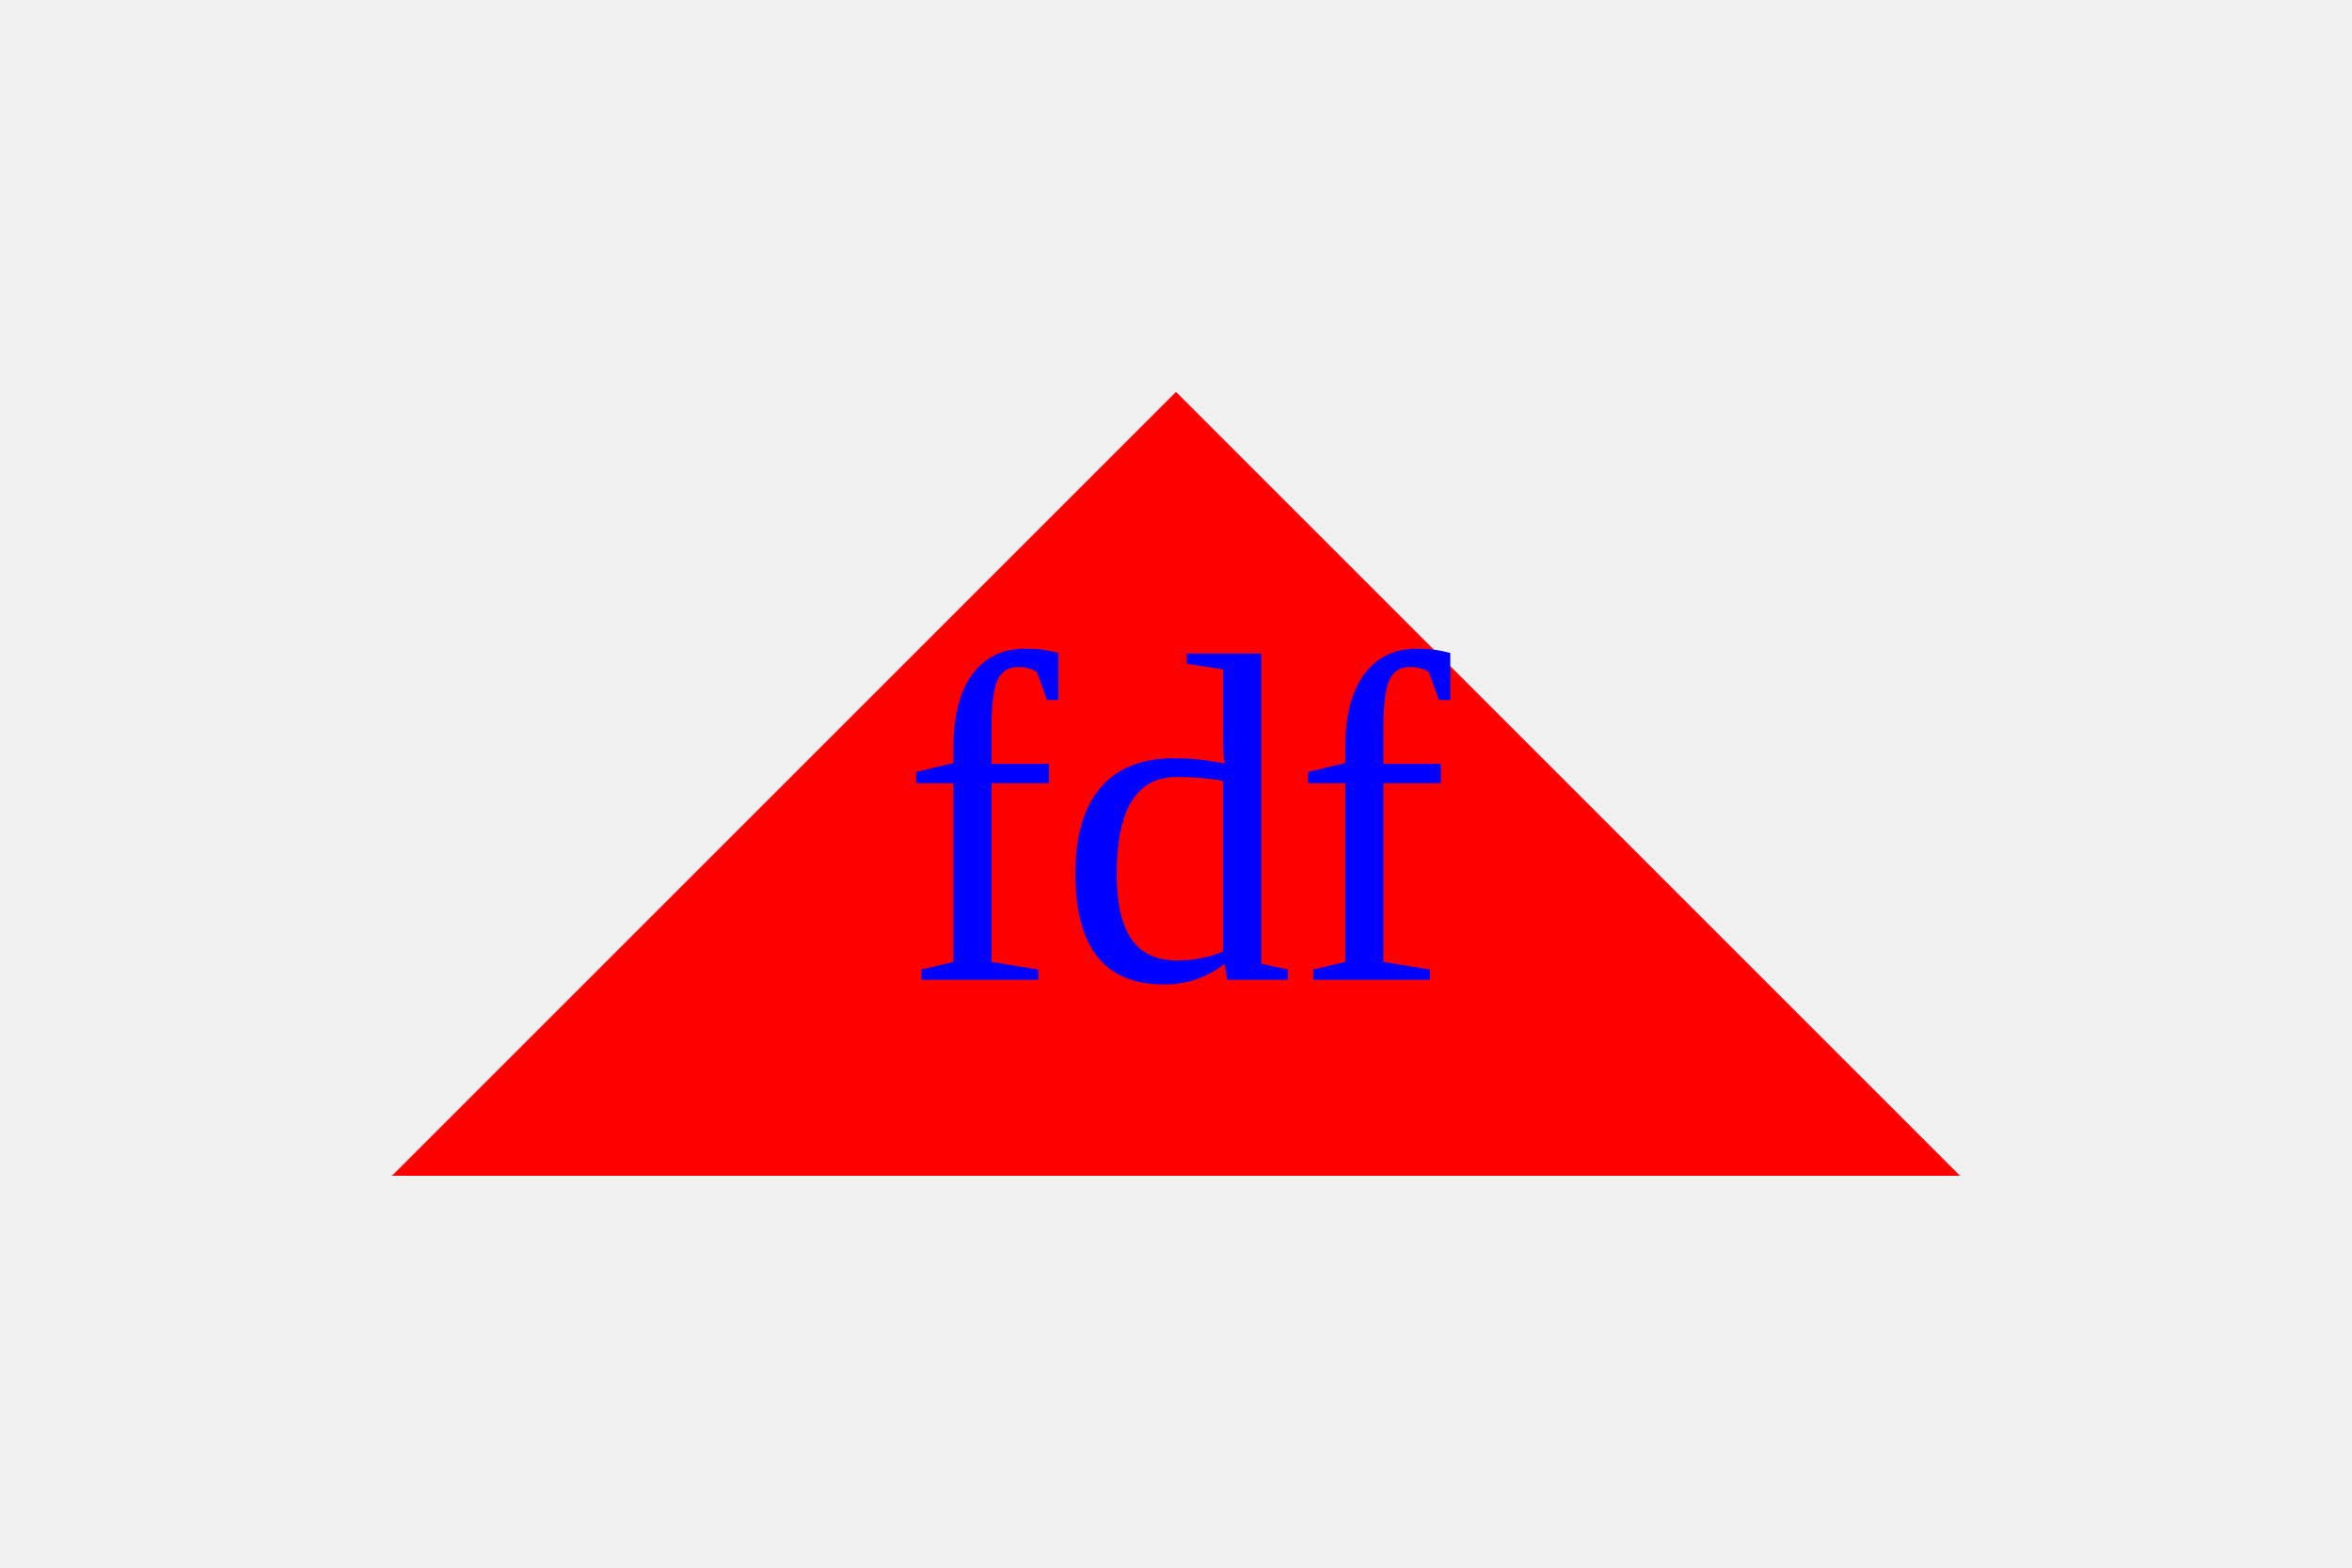
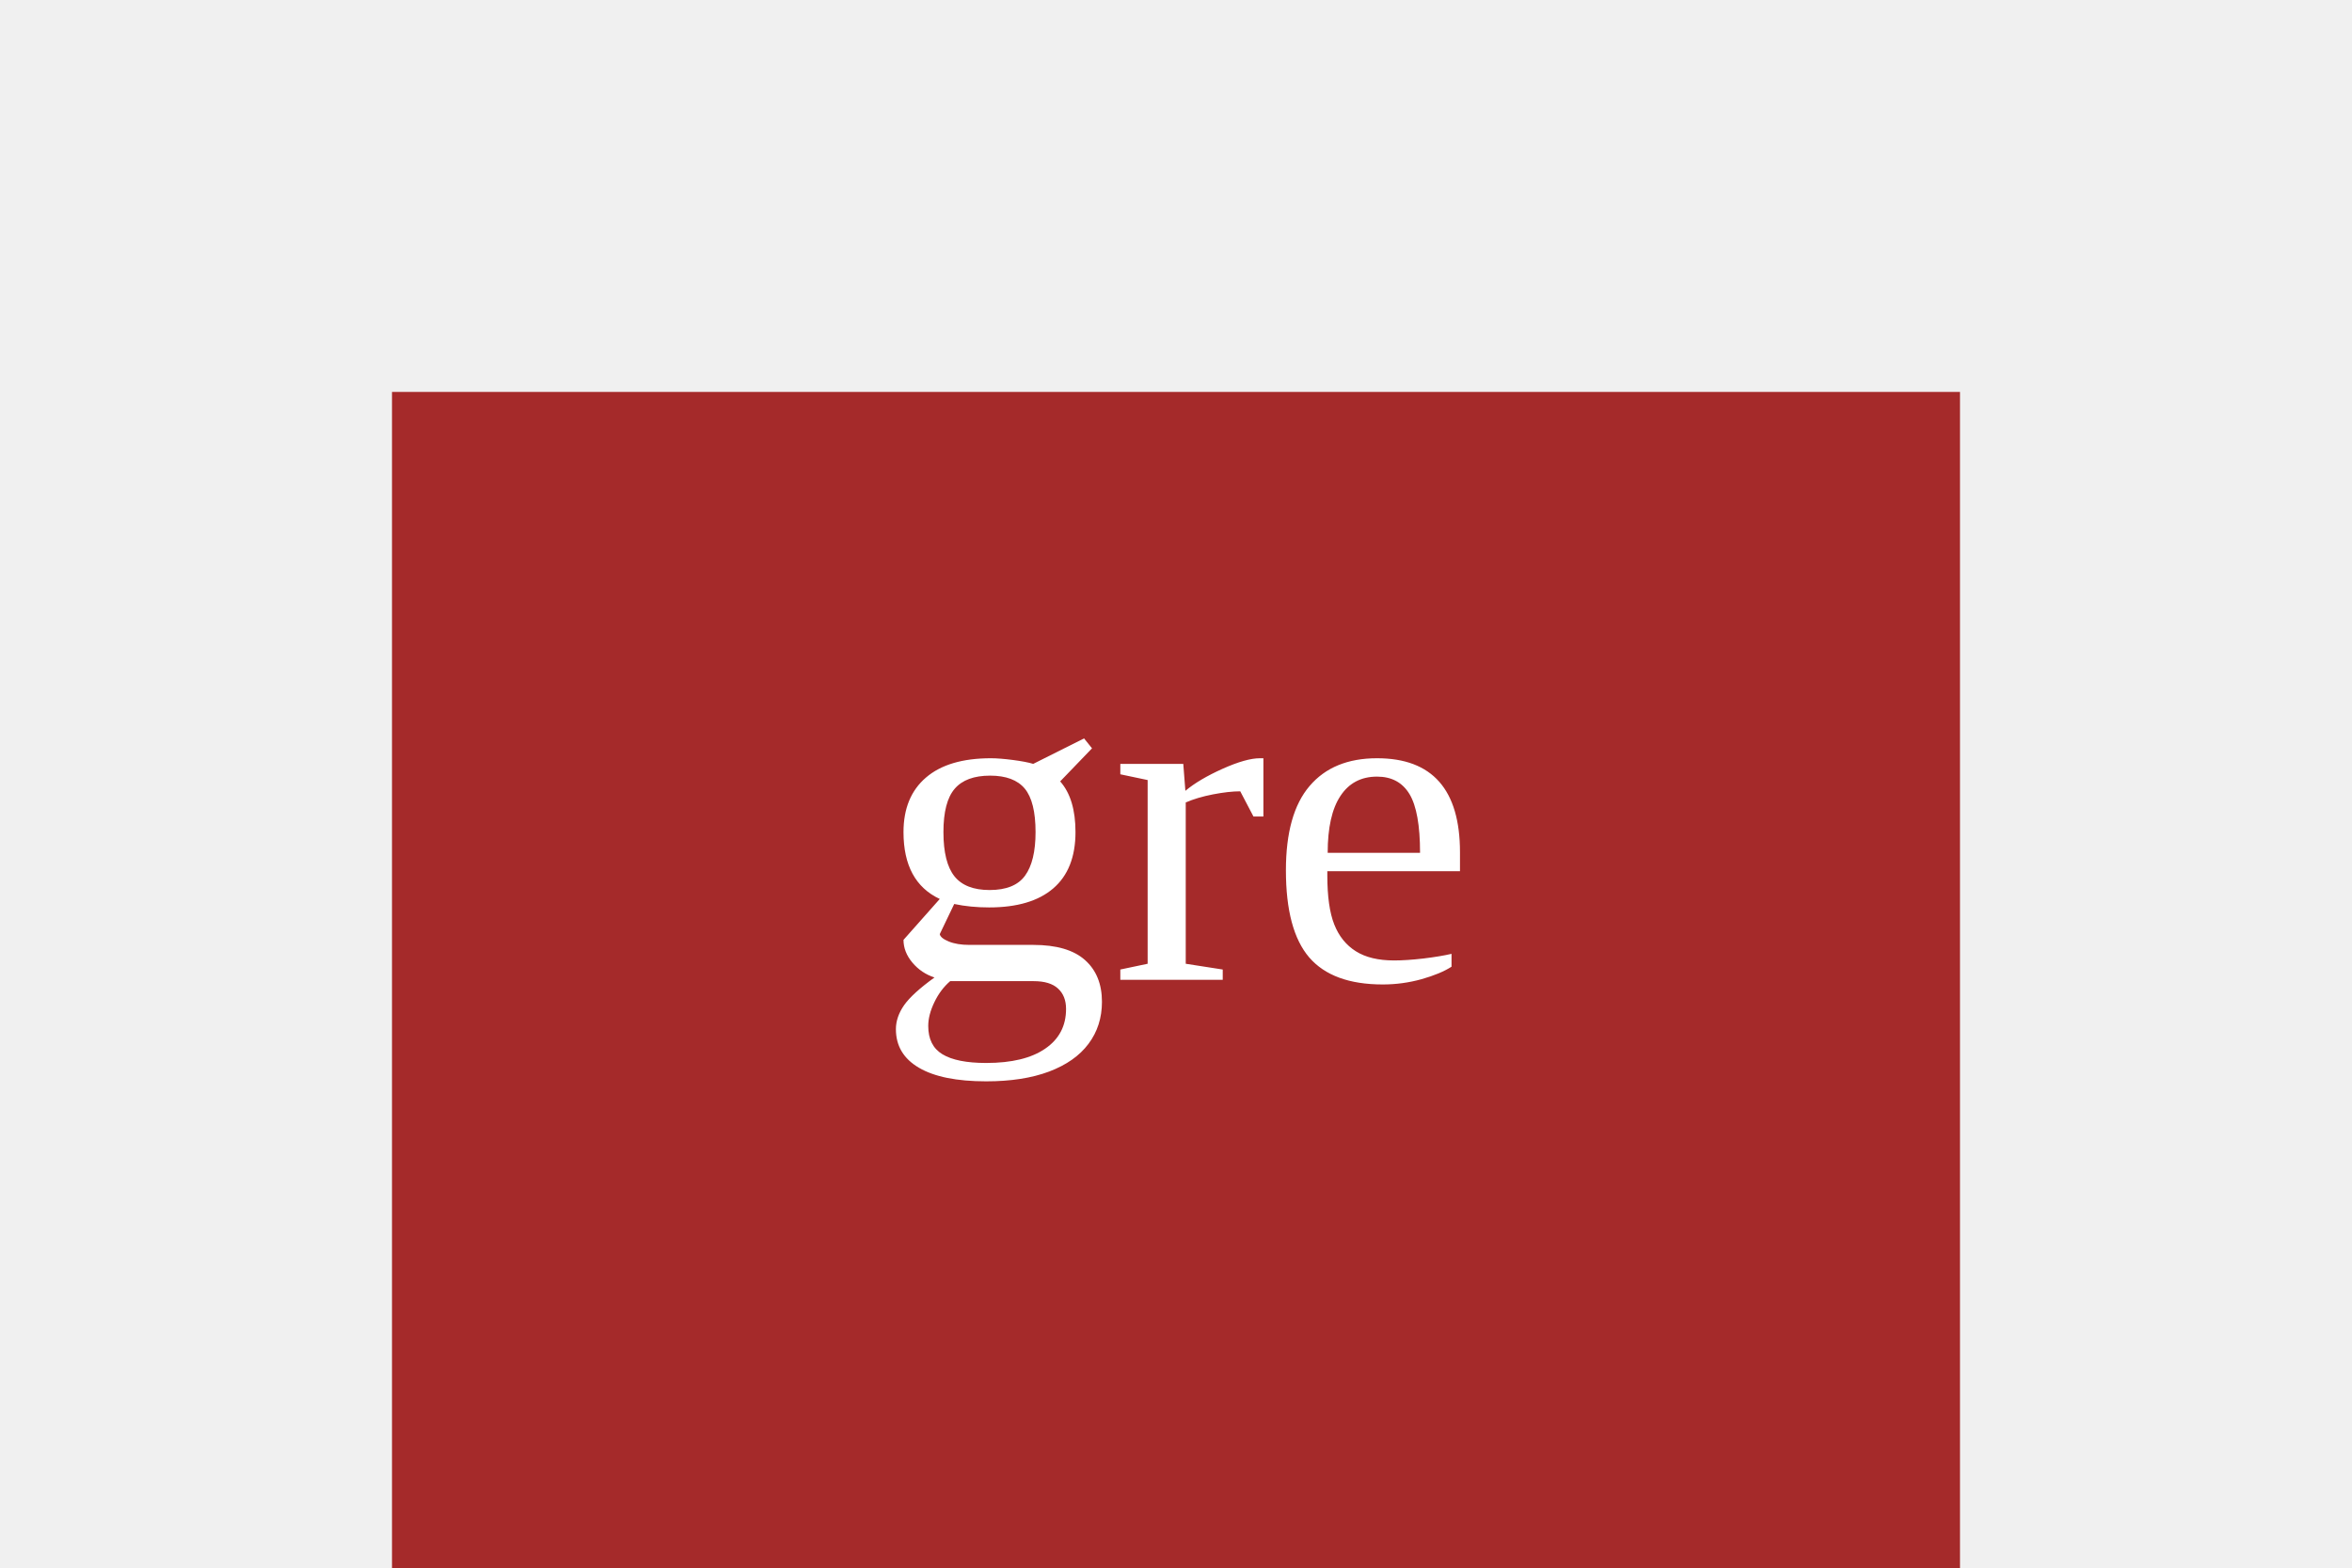
<svg xmlns="http://www.w3.org/2000/svg" version="1.1" width="300" height="200">
-   <polygon points="150,50 50,150 250,150" style="fill:red" />
-   <text x="150" y="125" font-size="60" text-anchor="middle" fill="blue">fdf</text>
+   <rect x="50" y="50" width="200" height="200" style="fill:brown" />
+   <text x="150" y="125" font-size="60" text-anchor="middle" fill="white">gre</text>
</svg>
